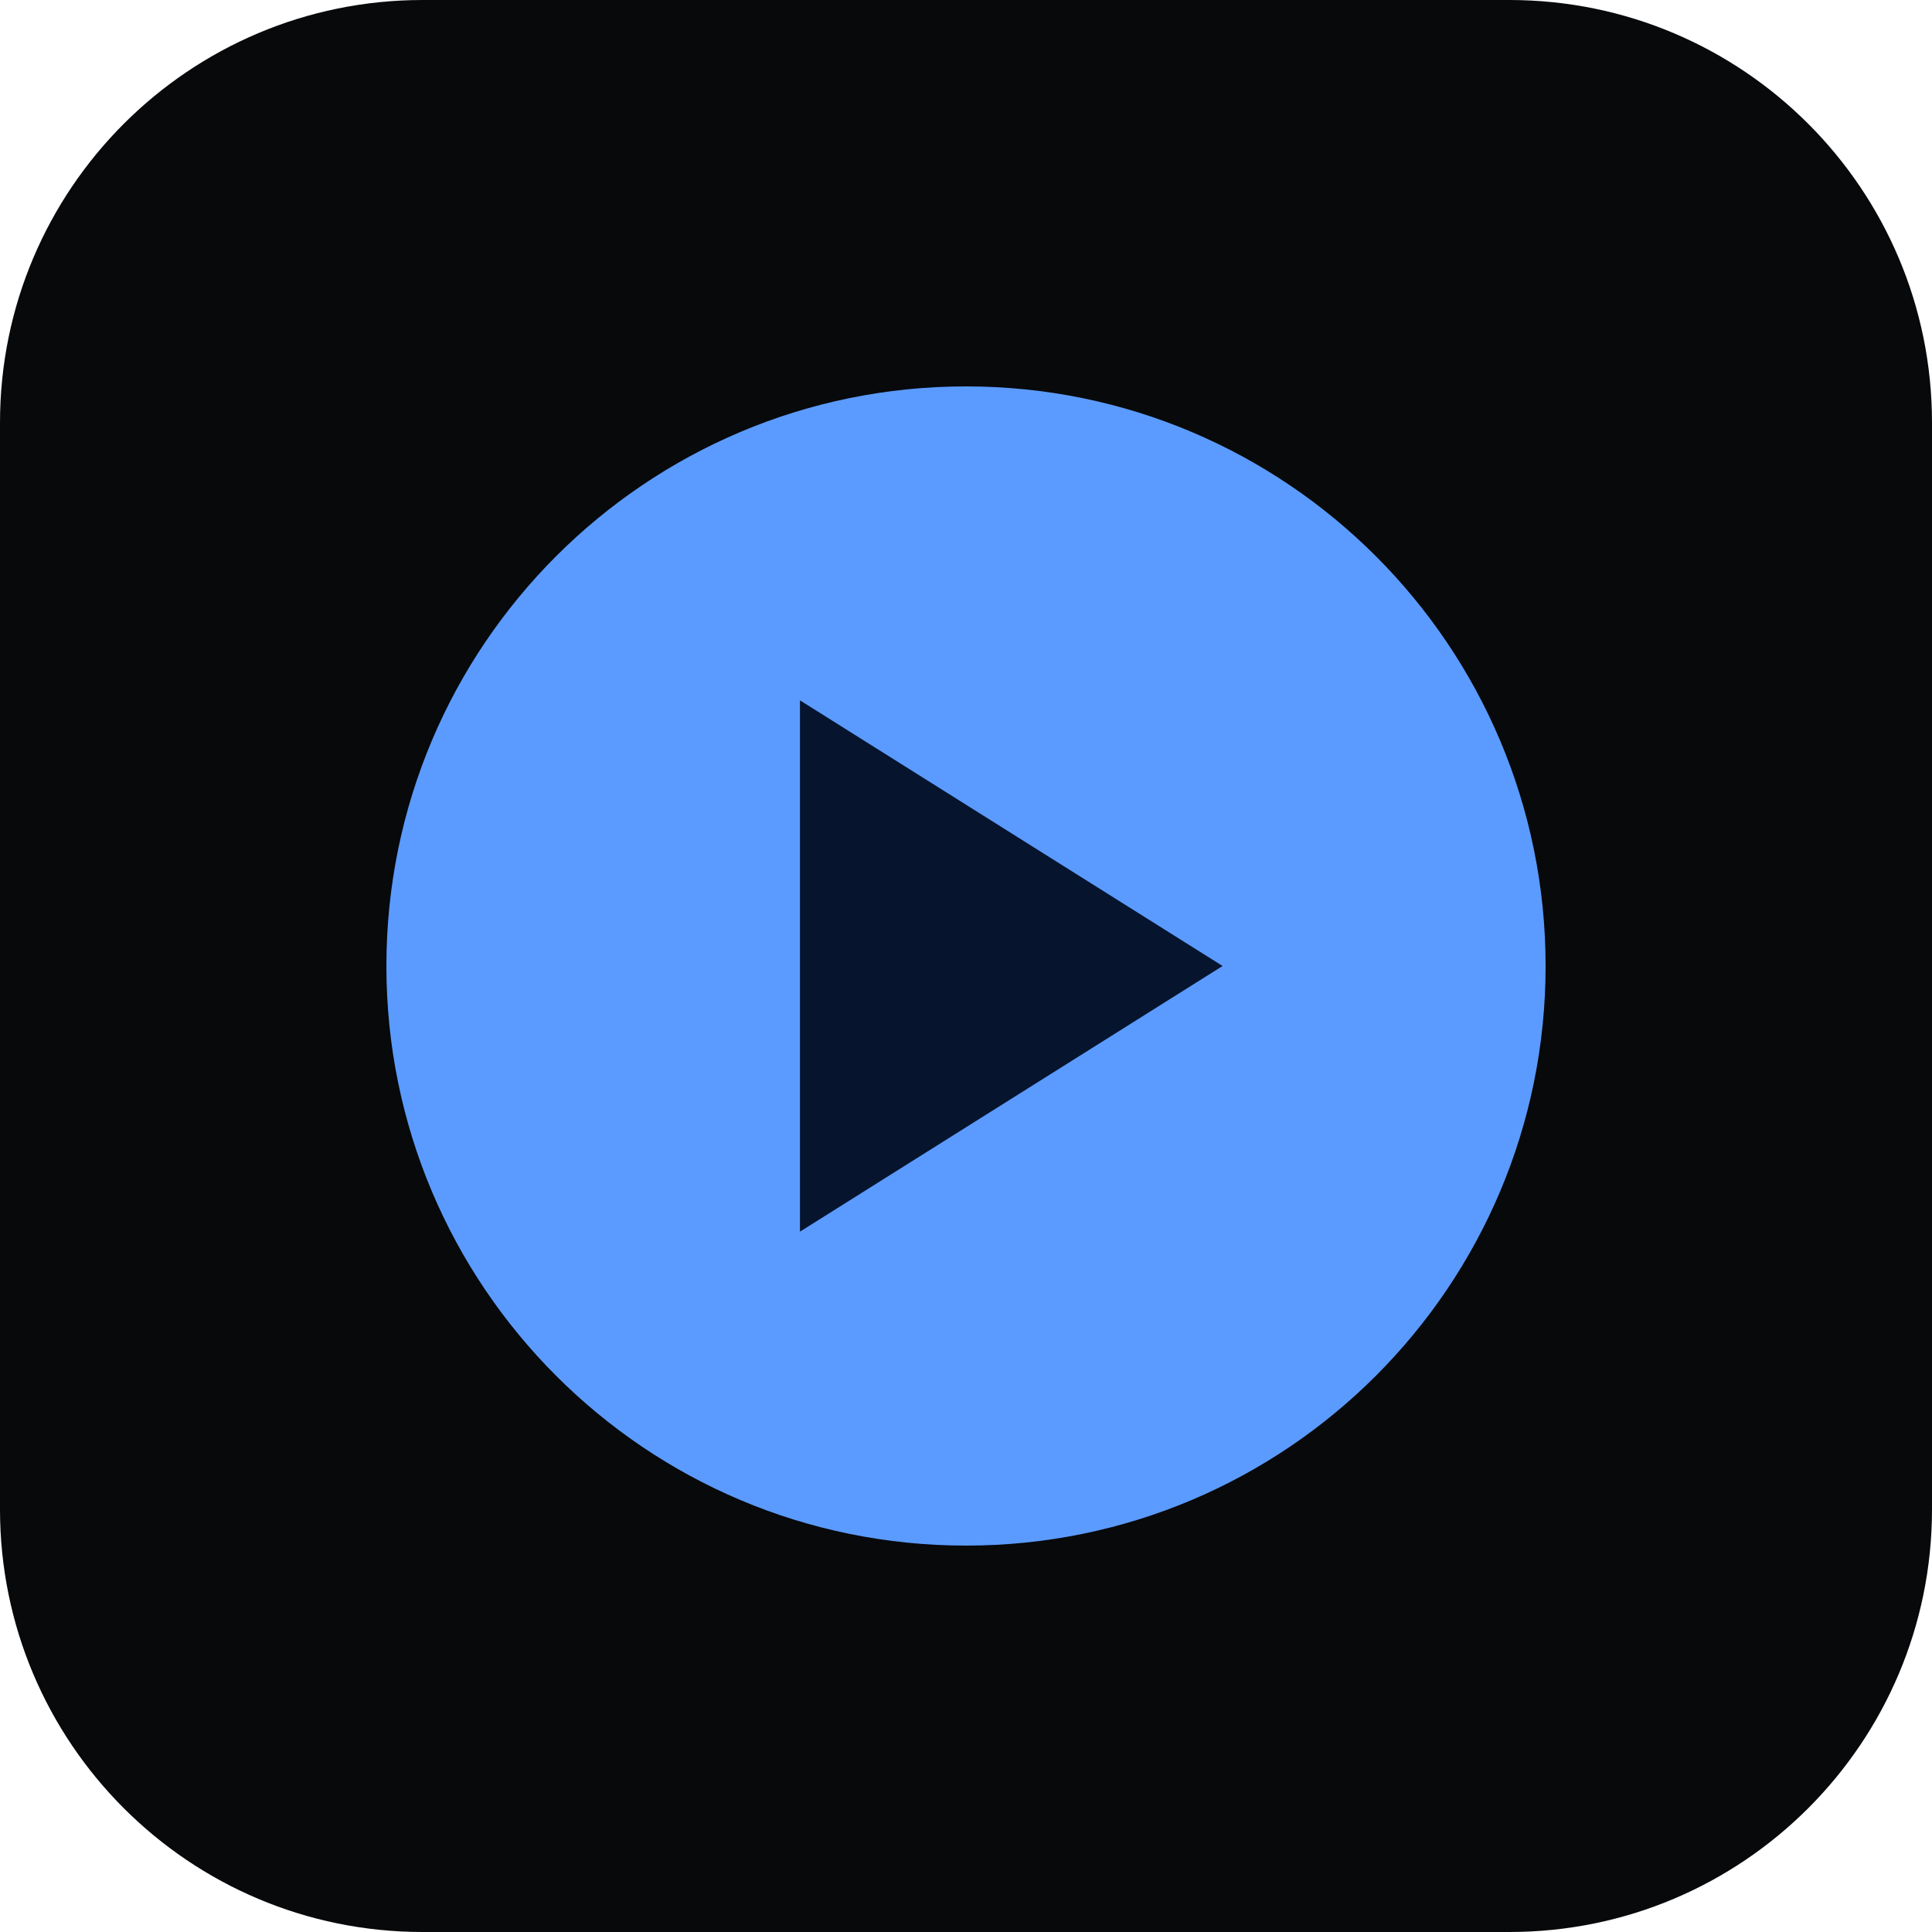
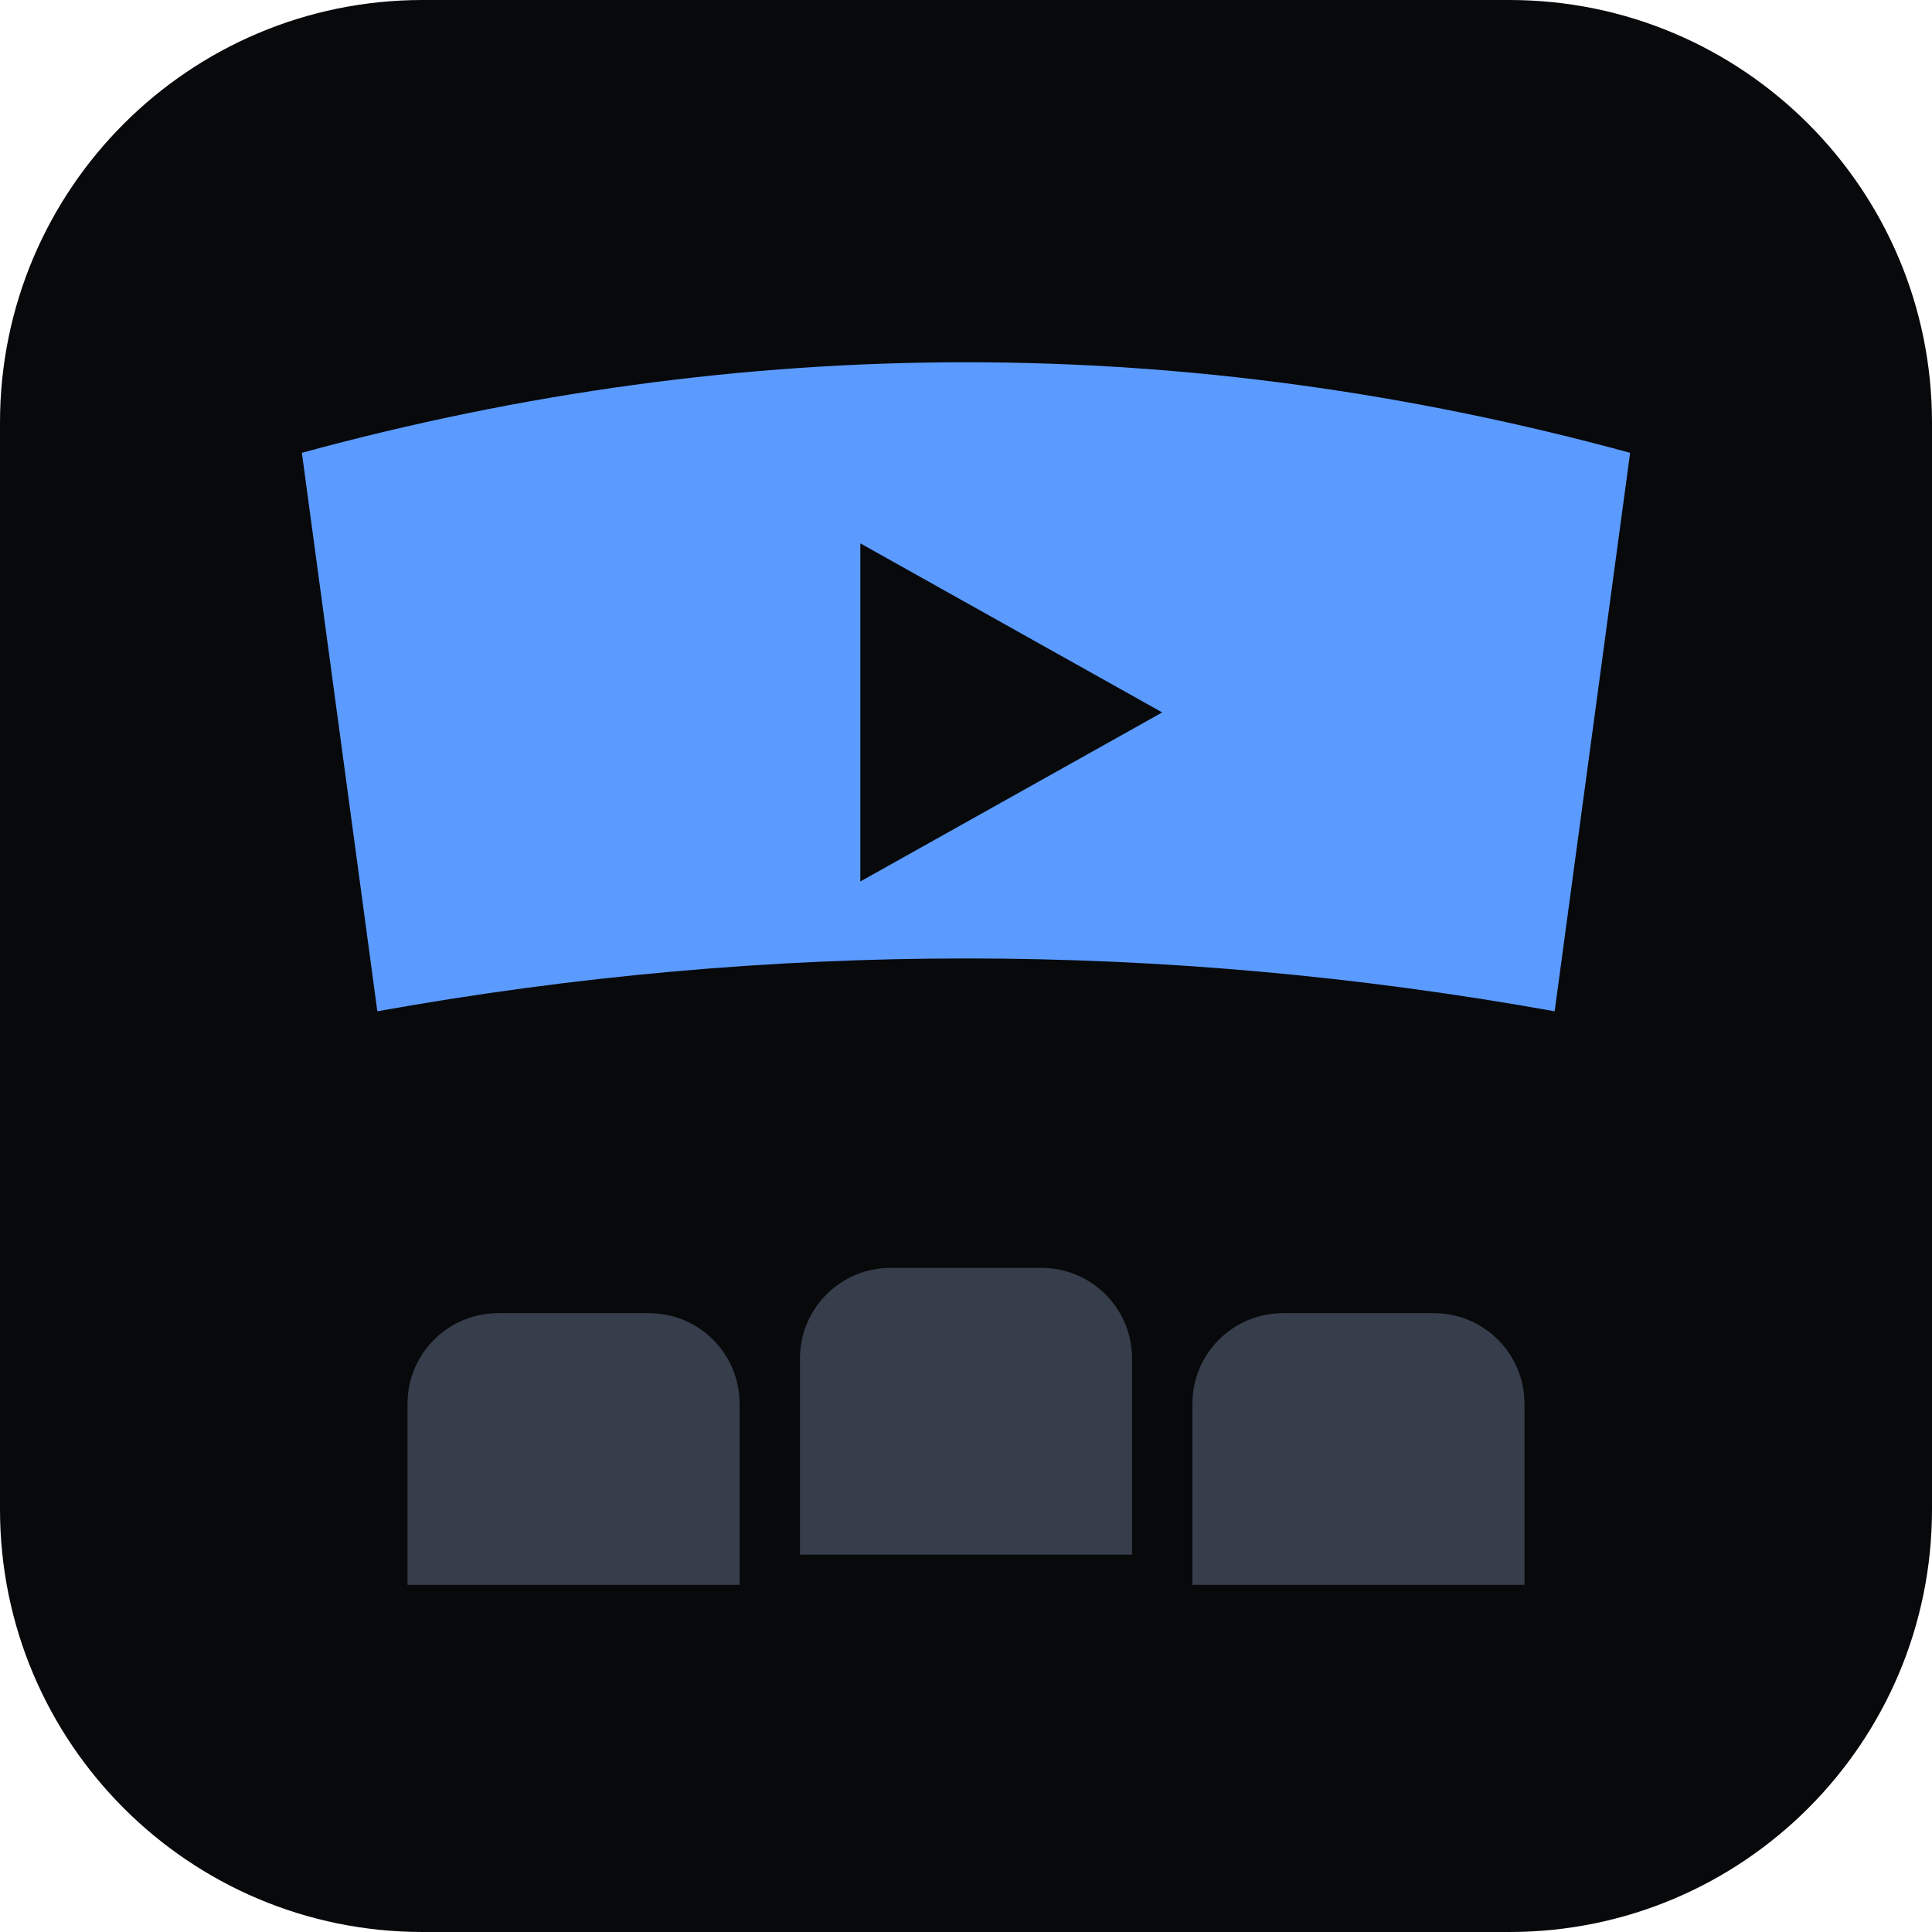
<svg xmlns="http://www.w3.org/2000/svg" viewBox="0 0 64 64">
  <rect width="64" height="64" rx="14" fill="#08090b" />
-   <circle cx="32" cy="32" r="19.2" fill="#5b9bff" />
-   <path d="M26.5 23.2v17.6L40.5 32z" fill="#06142e" />
+   <path fill="#5B9BFF" fill-rule="evenodd" d="M10 15 Q32 9 54 15 L51.5 33.5 Q32 30 12.5 33.5 Z M28.5 18 L38.5 23.6 L28.5 29.2 Z" />
+   <g fill="#363D4B">
+     <path d="M13.5 46.5 a3 3 0 0 1 3 -3 h5 a3 3 0 0 1 3 3 v6 h-11 z" />
+     <path d="M26.5 45 a3 3 0 0 1 3 -3 h5 a3 3 0 0 1 3 3 v6.5 h-11 z" />
+     <path d="M39.5 46.5 a3 3 0 0 1 3 -3 h5 a3 3 0 0 1 3 3 v6 h-11 z" />
+   </g>
</svg>
